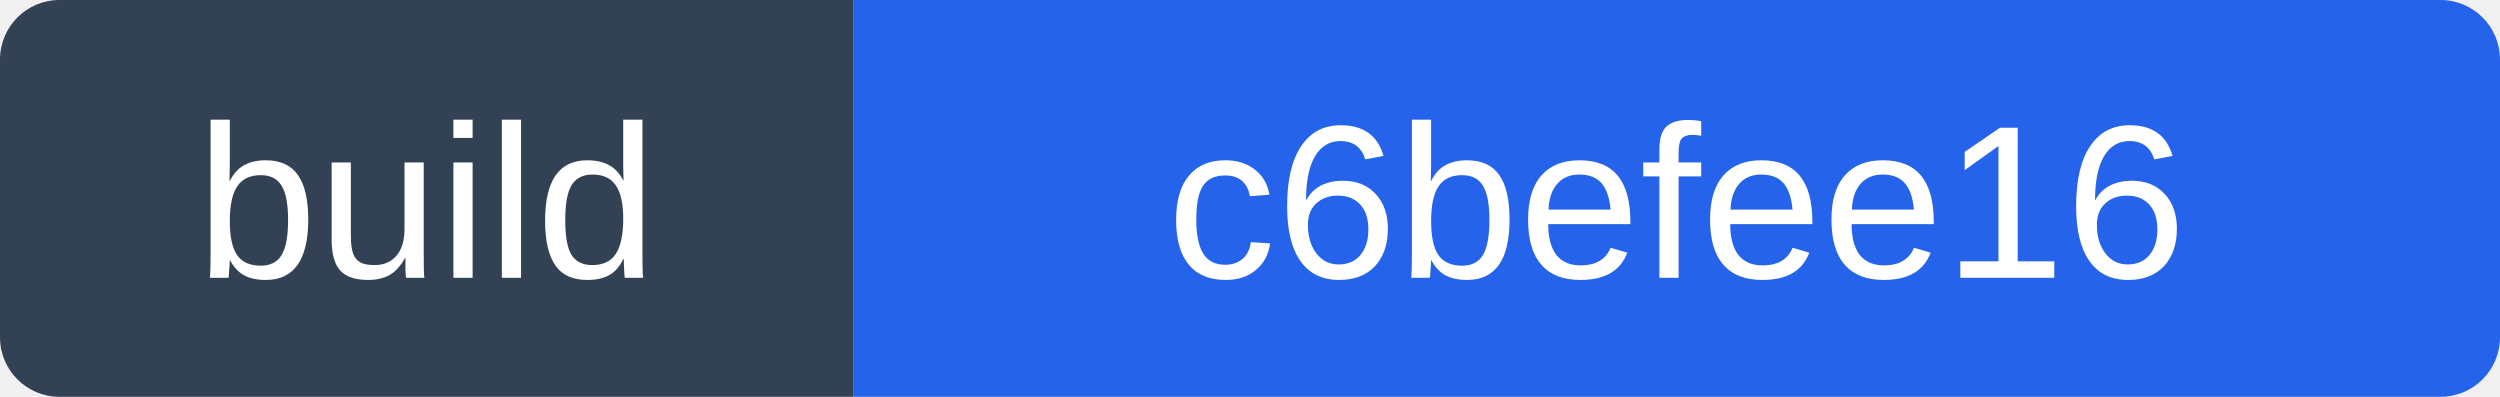
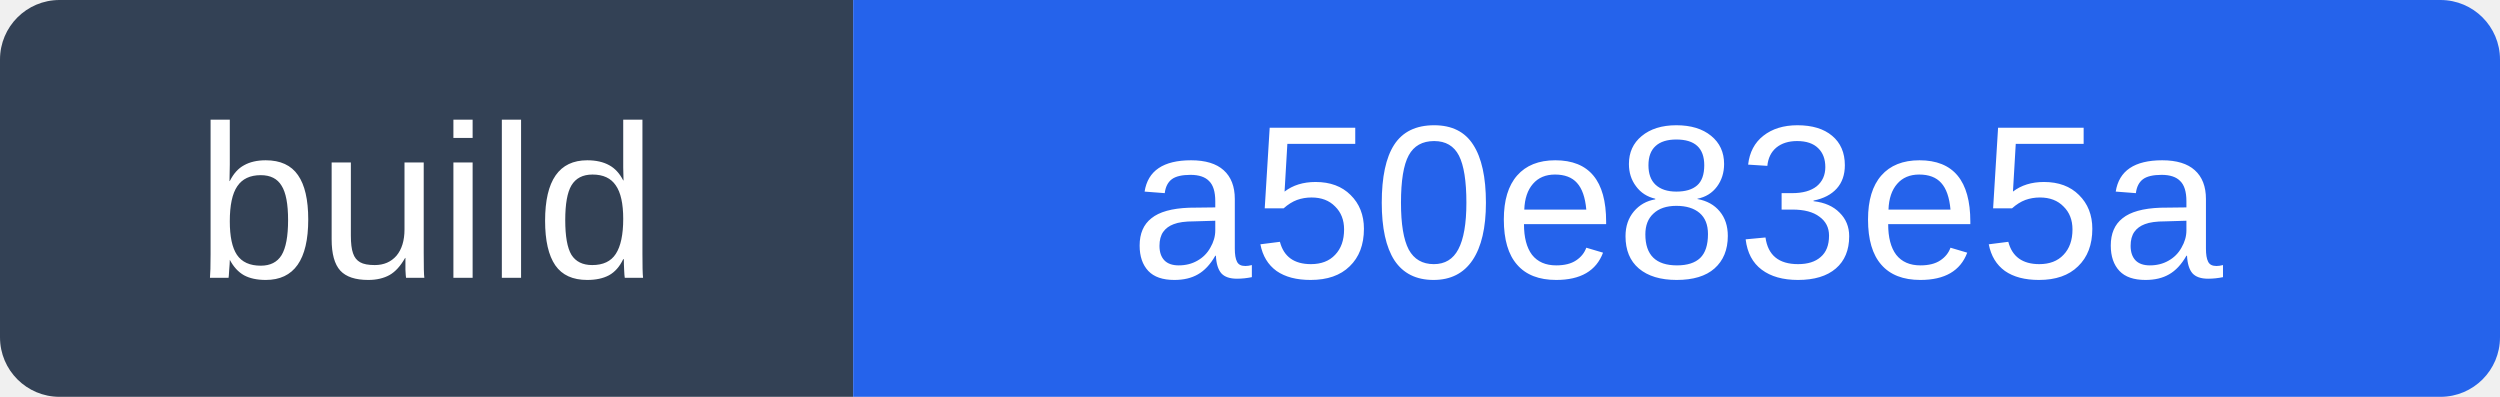
- <svg xmlns="http://www.w3.org/2000/svg" width="126" height="20" viewBox="0 0 126 20" role="img" aria-label="build: c6befee16">
+ <svg xmlns="http://www.w3.org/2000/svg" width="126" height="20" viewBox="0 0 126 20" role="img" aria-label="build: a50e83e5a">
  <defs>
    <clipPath id="badge-clip">
      <rect width="126" height="20" rx="3" />
    </clipPath>
  </defs>
  <g clip-path="url(#badge-clip)">
    <rect width="43" height="20" fill="#334155" />
    <rect x="43" width="83" height="20" fill="#2563EB" />
  </g>
  <g fill="#FFFFFF" text-anchor="middle" font-family="Arial, Helvetica, 'Noto Sans CJK SC', sans-serif" font-size="11" font-weight="500">
    <text x="21.5" y="14">build</text>
-     <text x="84.5" y="14">c6befee16</text>
+     <text x="84.5" y="14">a50e83e5a</text>
  </g>
</svg>
